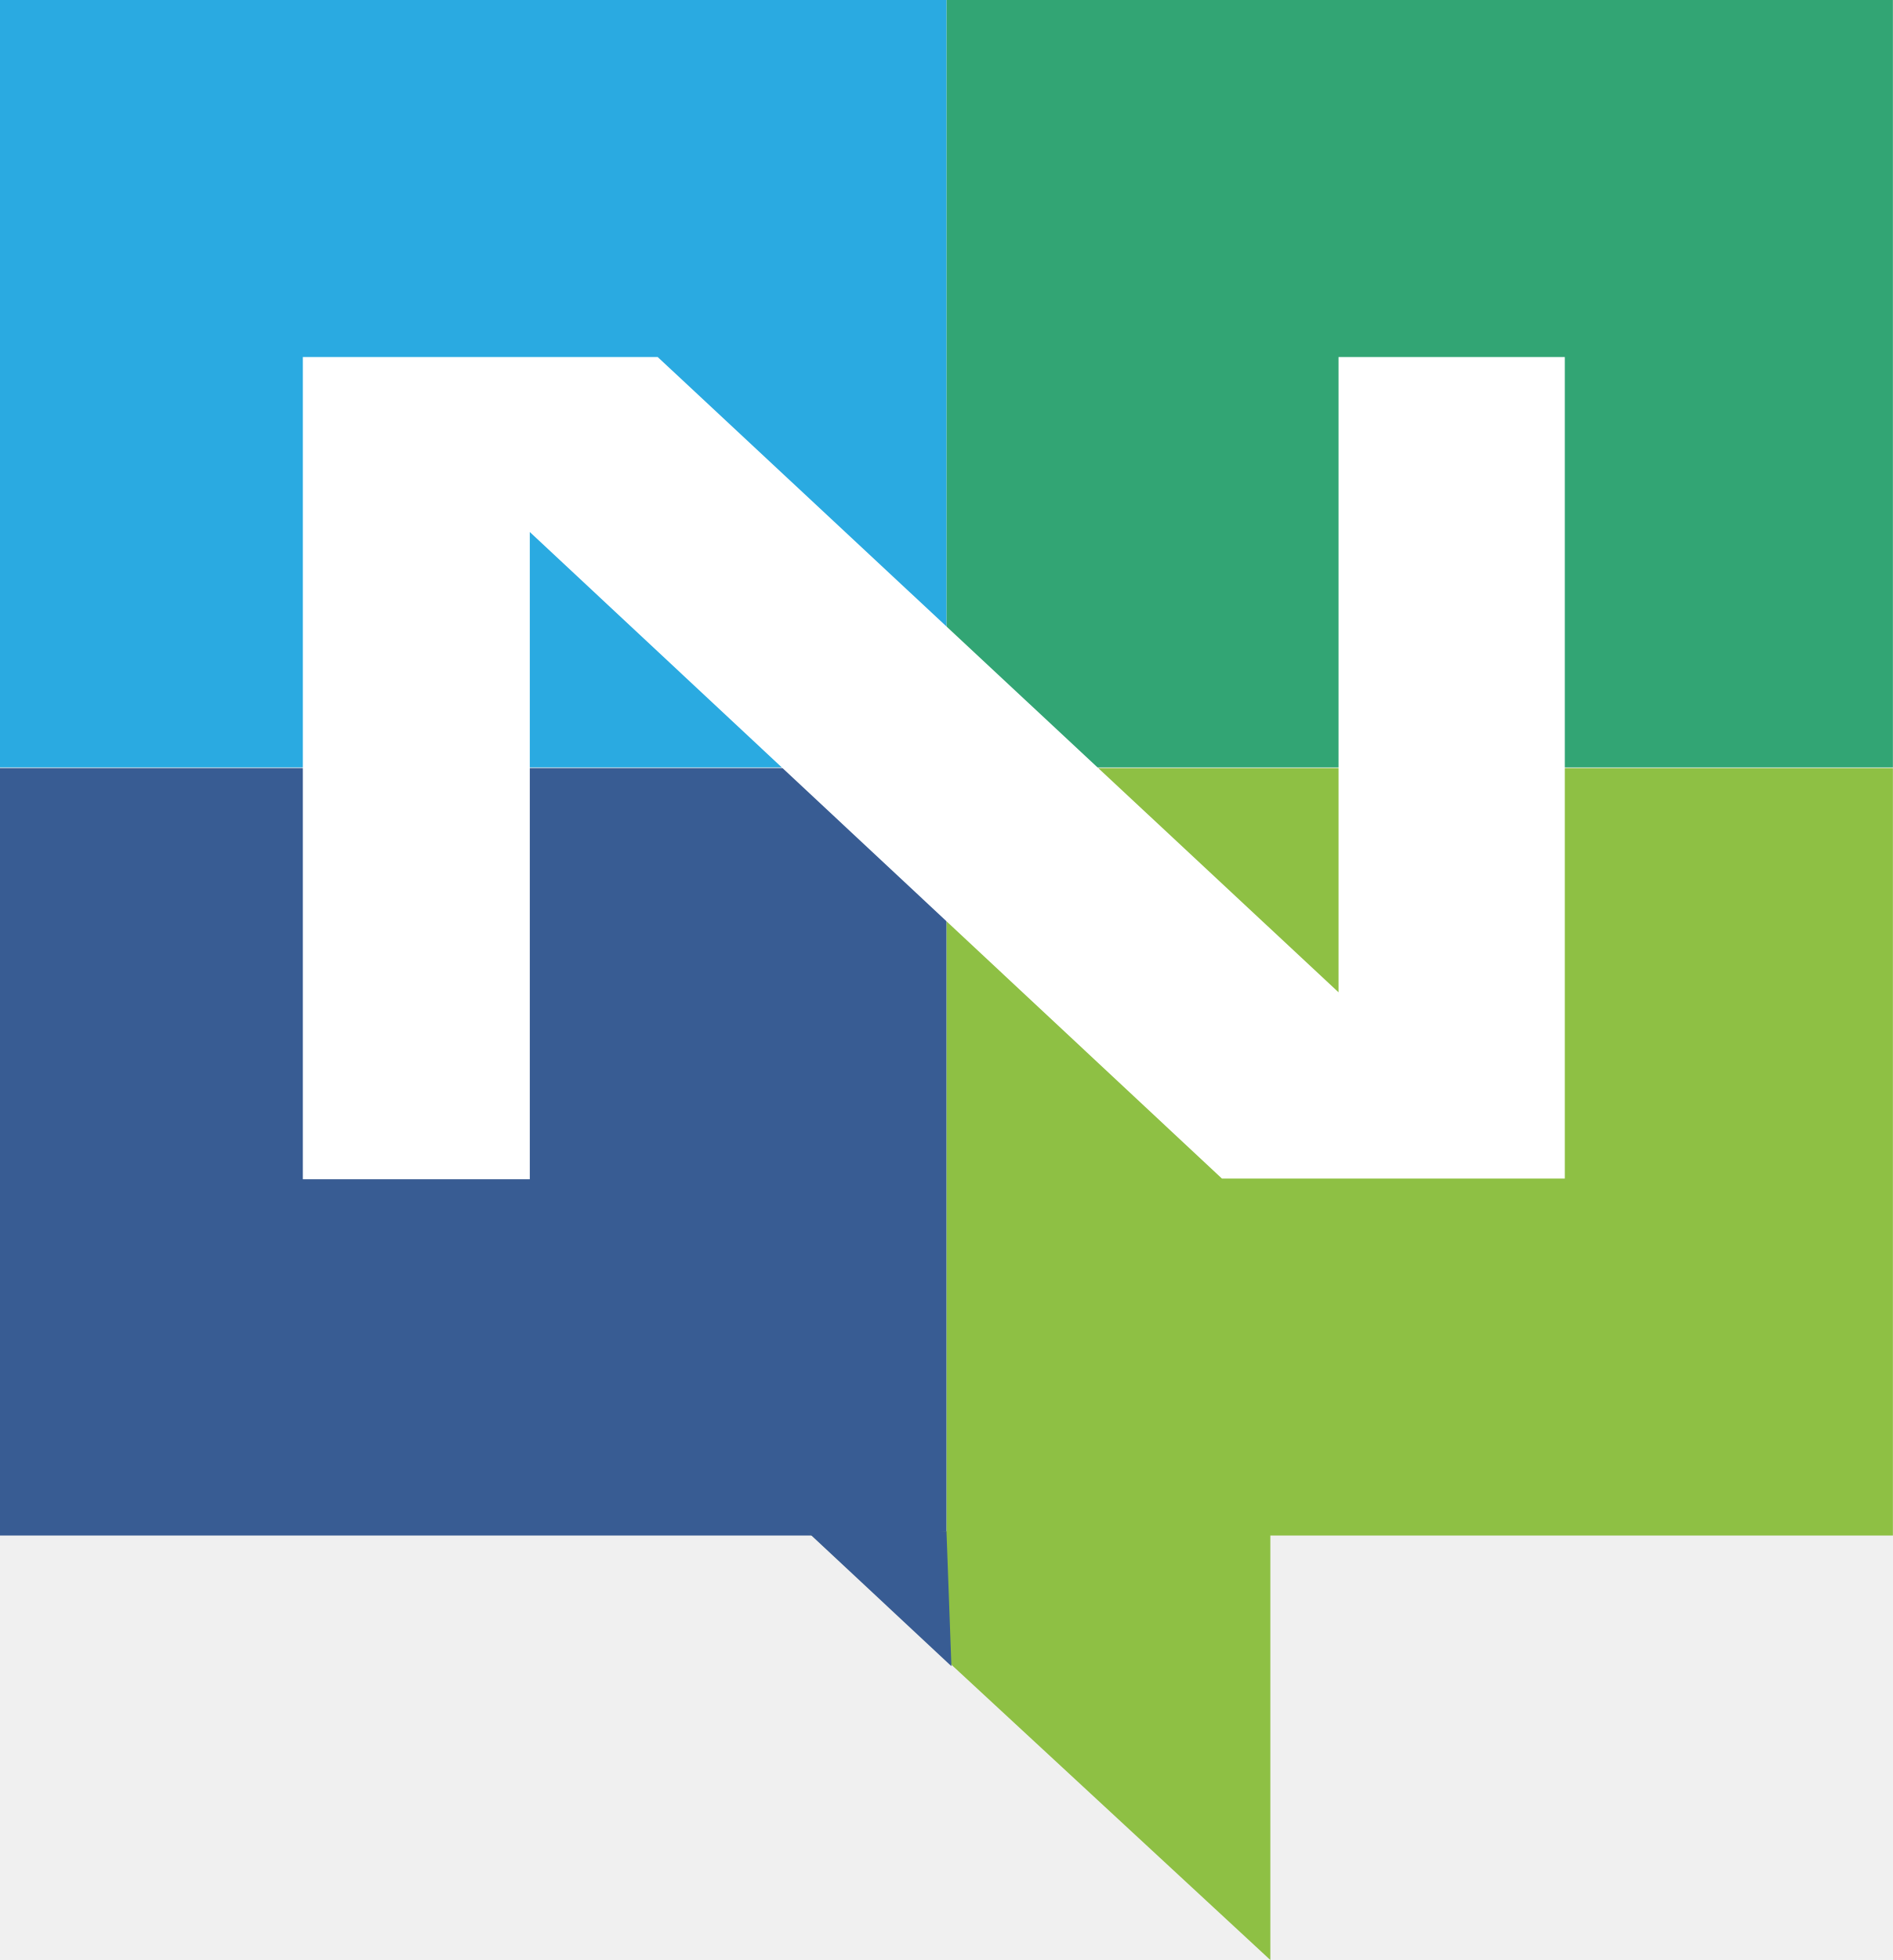
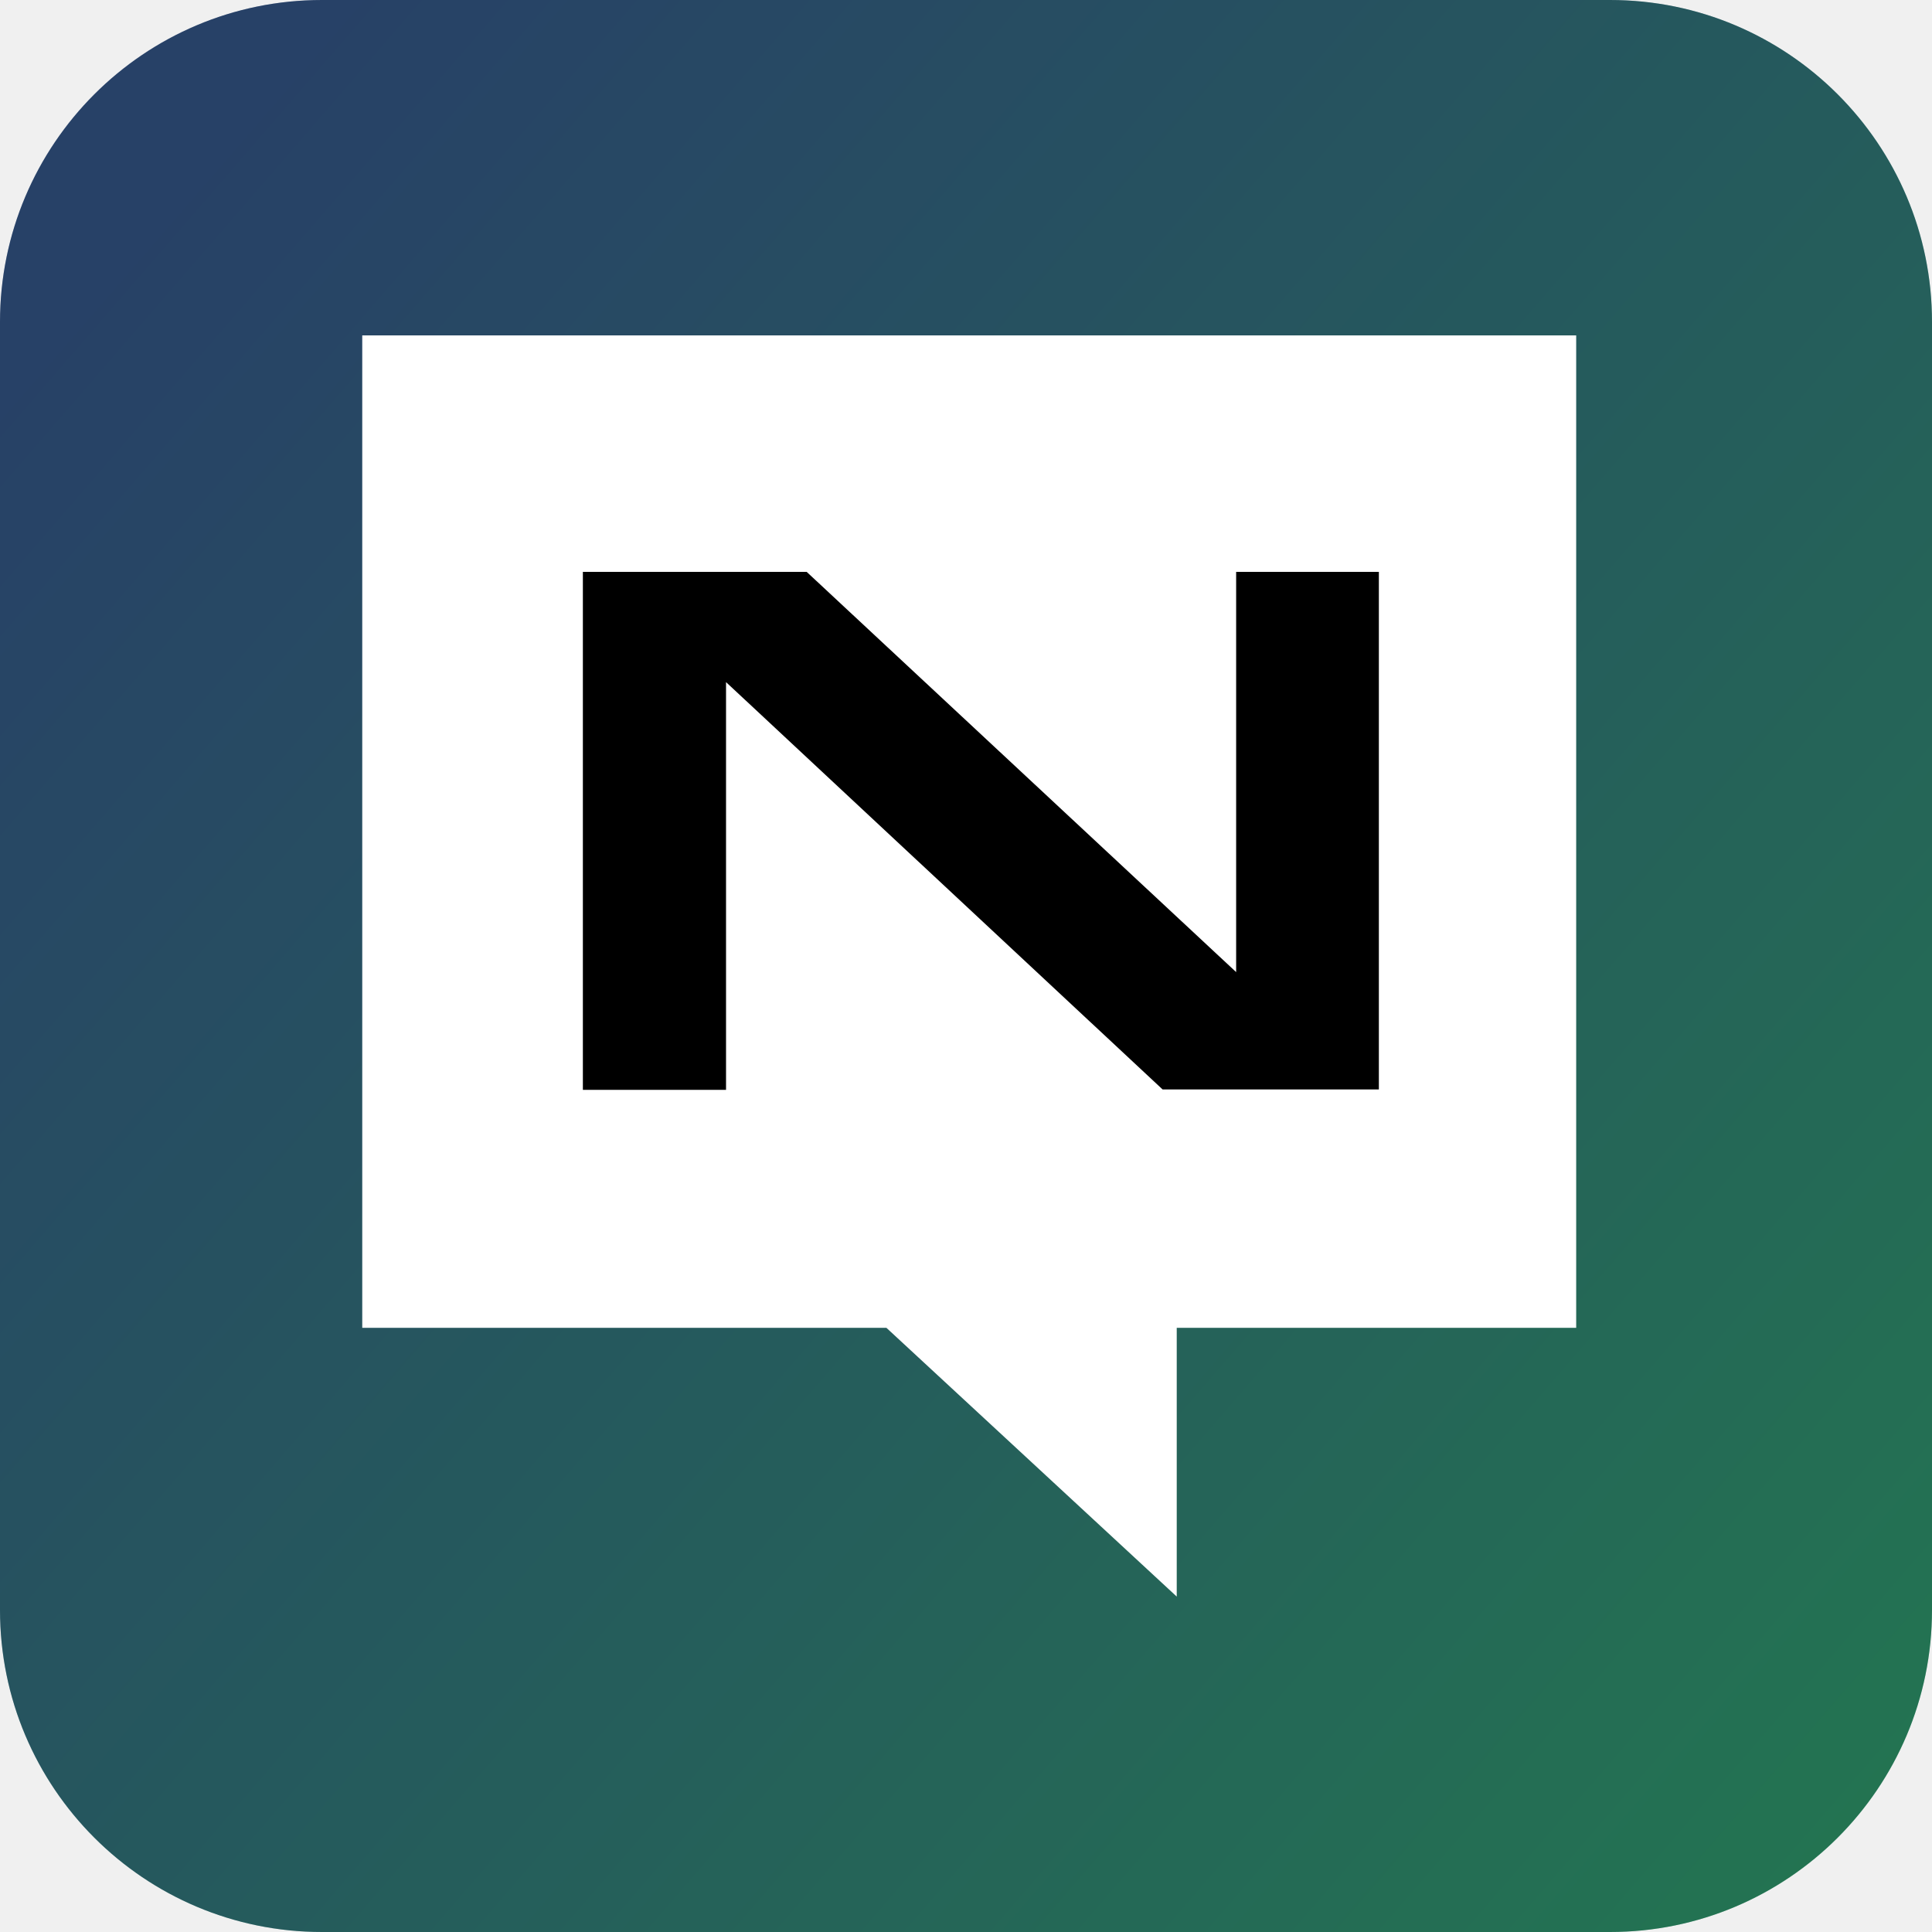
- <svg xmlns="http://www.w3.org/2000/svg" version="1.0" id="katman_1" x="0px" y="0px" viewBox="0 0 440.79 456.33" xml:space="preserve" width="440.79" height="456.33">
-   <defs id="defs843" />
-   <style type="text/css" id="style824">
- 	.st0{fill:#32A574;}
- 	.st1{fill:#2AAAE1;}
- 	.st2{fill:#8EC044;}
- 	.st3{fill:#385C93;}
- 	.st4{fill:#FFFFFF;}
- </style>
-   <path class="st0" d="M 220.4,0 H 440.79 V 178.67 H 220.4 Z" id="path826" />
-   <path class="st1" d="M 0,0 H 220.39 V 178.67 H 0 Z" id="path828" />
-   <path class="st2" d="M 220.4,178.83 H 440.79 V 357.5 H 220.4 Z" id="path830" />
-   <path class="st3" d="M 0,178.83 H 220.39 V 357.5 H 0 Z" id="path832" />
-   <path class="st2" d="m 188,356.52 107.82,99.81 v -99.81 z" id="path834" />
-   <path class="st3" d="m 220.4,356.52 1.15,31.41 -34.52,-32.23 z" id="path836" />
-   <path class="st4" d="M 311.7,231.03 V 83.12 h 52.69 V 274.39 H 284.54 L 123.37,123.86 V 274.55 H 70.52 V 83.12 h 82.63 z" id="path838" />
+ <svg xmlns="http://www.w3.org/2000/svg" width="144" height="144" viewBox="0 0 144 144" fill="none">
+   <rect width="144" height="144" rx="24" fill="url(#paint0_linear_681_2821)" />
+   <rect width="144" height="144" rx="24" fill="black" fill-opacity="0.3" />
+   <path fill-rule="evenodd" clip-rule="evenodd" d="M117.48 25H27V98.969H66.069L87.707 119V98.969H117.48V25Z" fill="white" />
+   <path d="M92.135 72.455V42.625H102.773V81.2H86.652L54.114 50.841V81.232H43.444V42.625H60.126L92.135 72.455Z" fill="black" />
+   <defs>
+     <linearGradient id="paint0_linear_681_2821" x1="10" y1="15.5" x2="144" y2="131.5" gradientUnits="userSpaceOnUse">
+       <stop stop-color="#385C93" />
+       <stop offset="1" stop-color="#32A574" />
+     </linearGradient>
+   </defs>
</svg>
